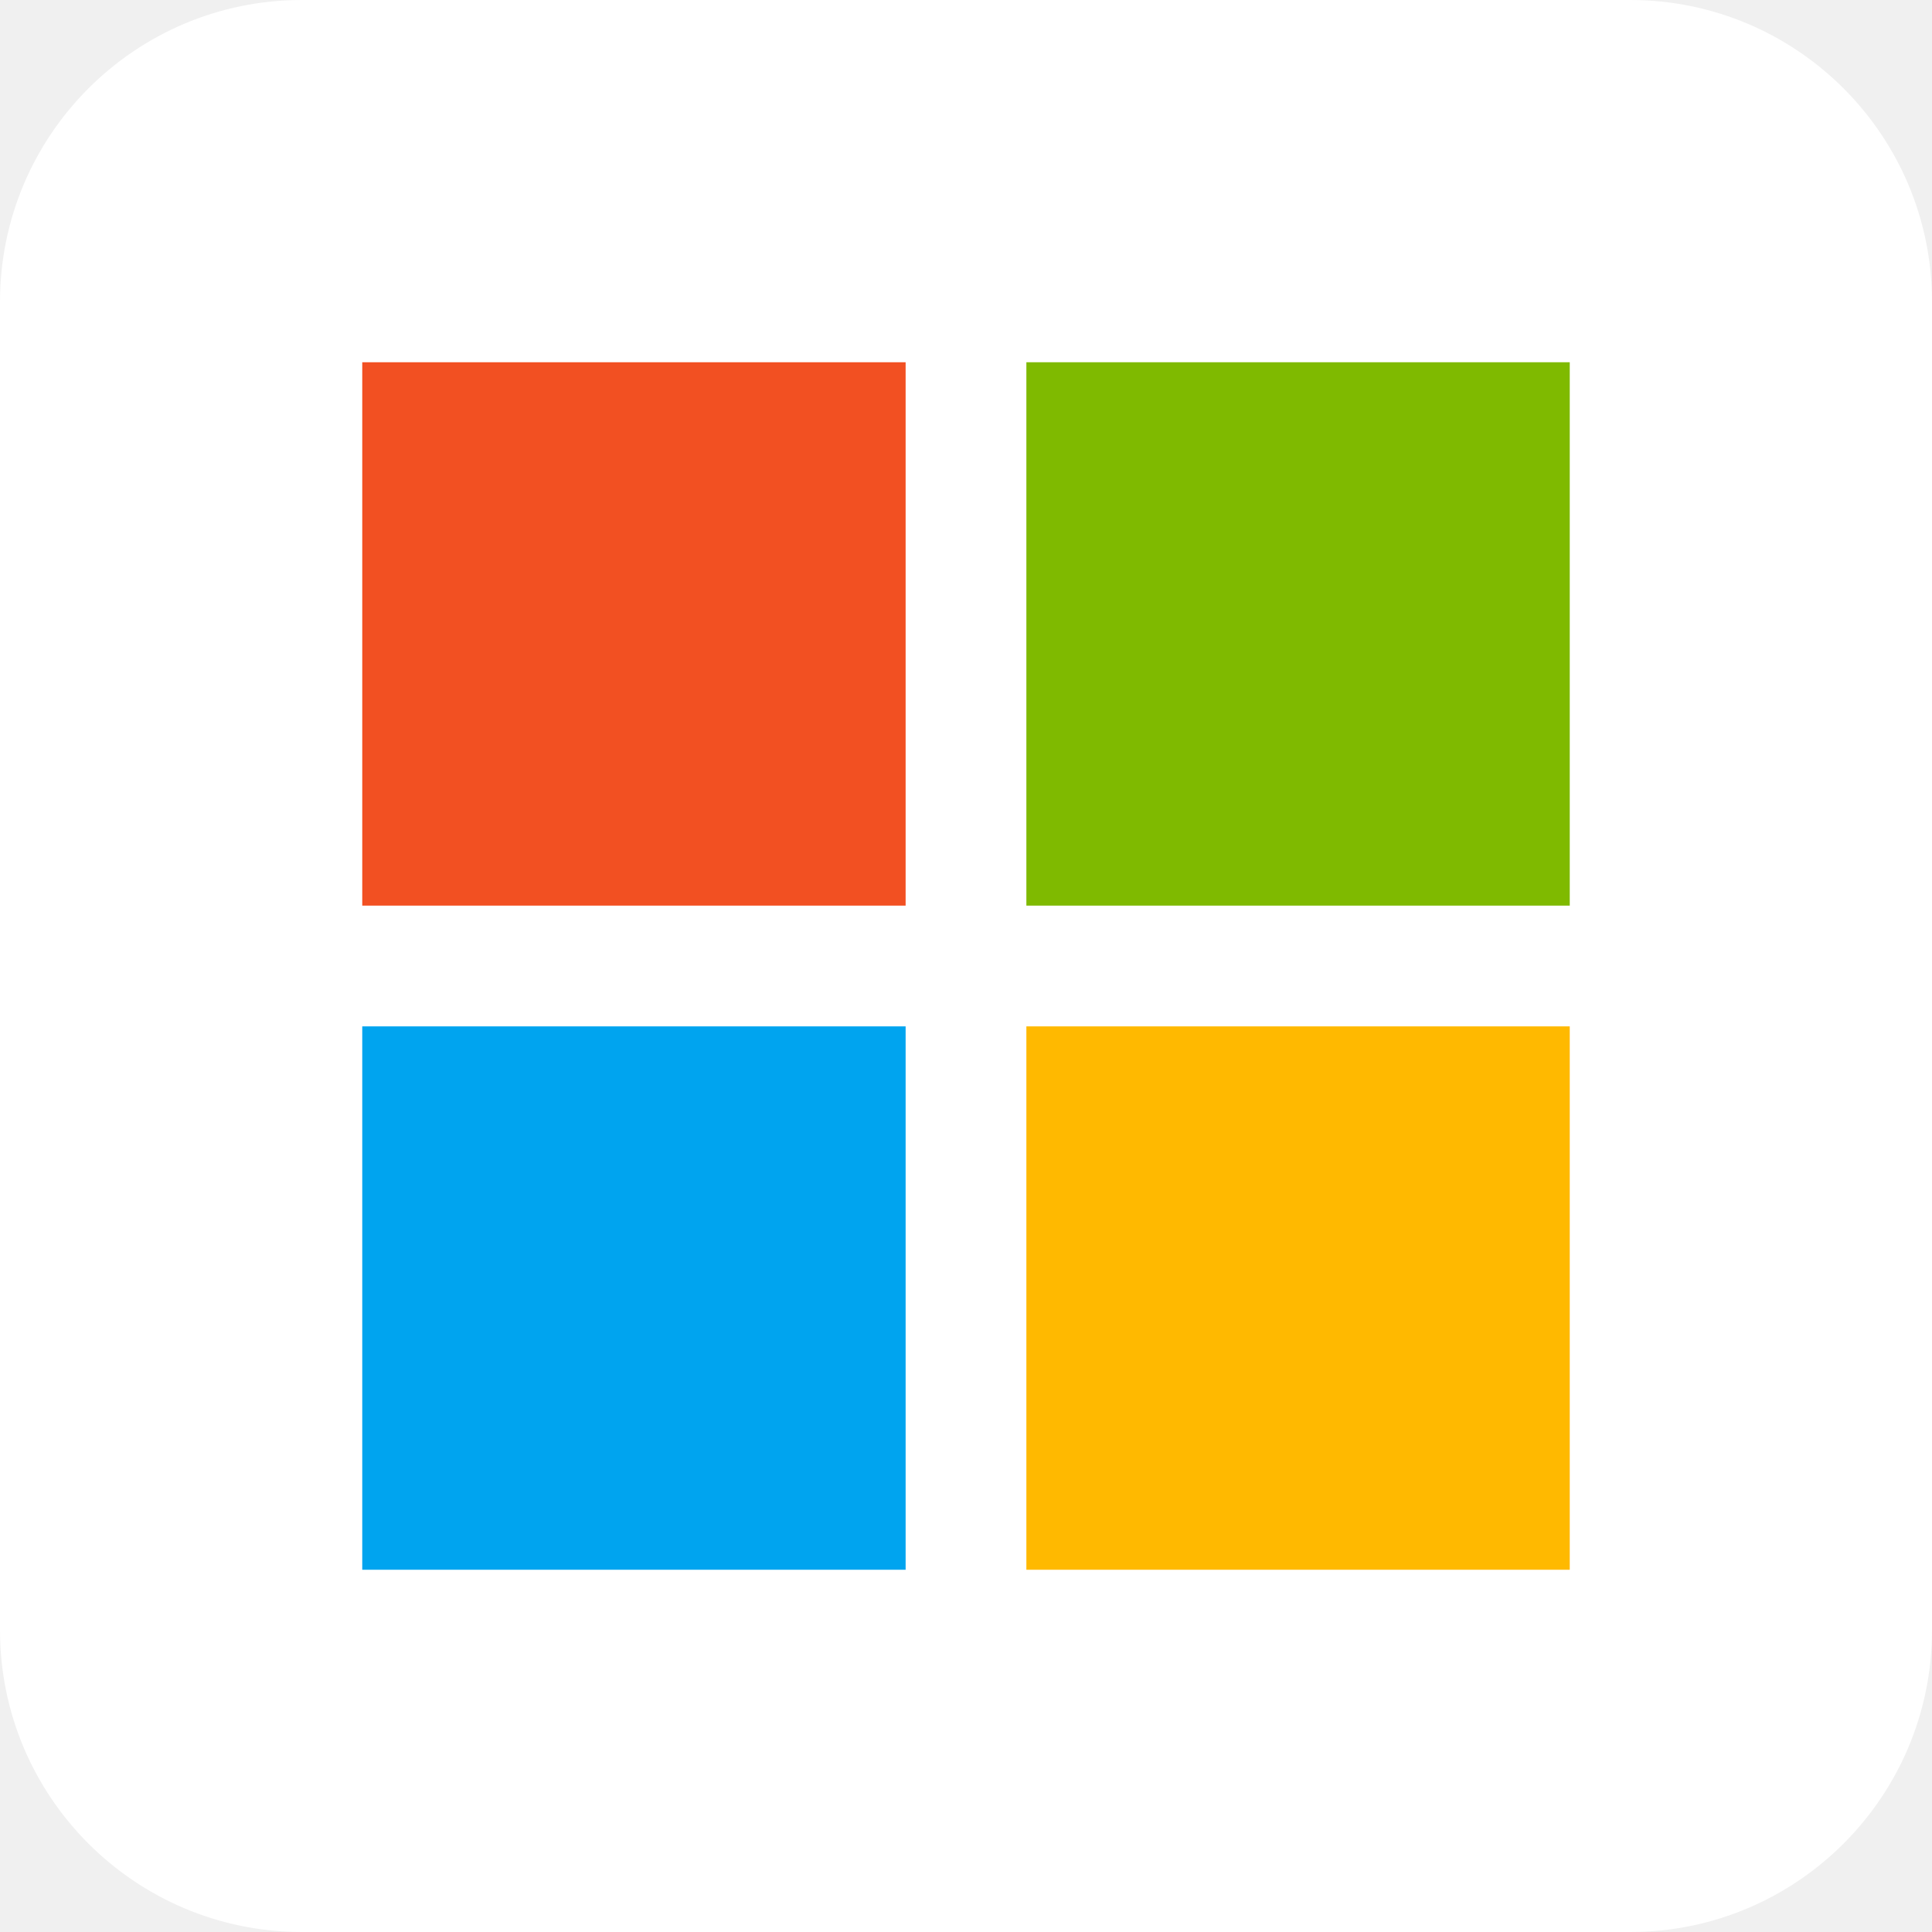
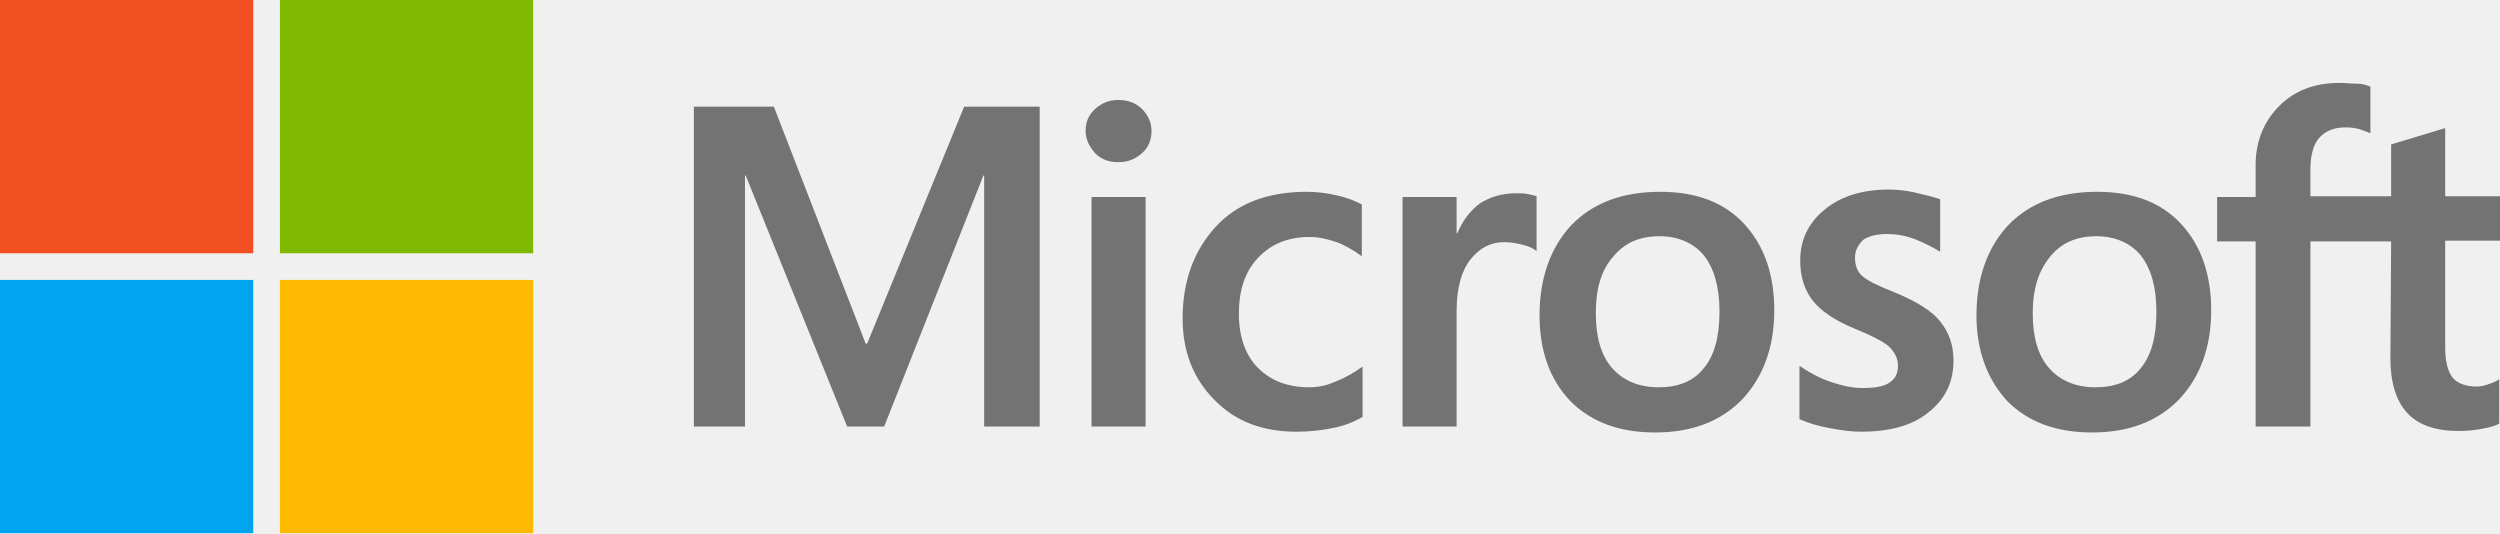
- <svg xmlns="http://www.w3.org/2000/svg" viewBox="0 0 96 96" role="img" aria-labelledby="microsoft-title">
-   <rect width="96" height="96" rx="15" fill="#fff" />
-   <path fill="#f25022" d="M18 18h27v27H18z" />
-   <path fill="#7fba00" d="M51 18h27v27H51z" />
-   <path fill="#00a4ef" d="M18 51h27v27H18z" />
-   <path fill="#ffb900" d="M51 51h27v27H51z" />
+ <svg xmlns="http://www.w3.org/2000/svg" version="1.1" viewBox="0 0 337.6 72">
+   <path fill="#737373" d="M140.4,14.4v43.2h-7.5V23.7h-0.1l-13.4,33.9h-5l-13.7-33.9h-0.1v33.9h-6.9V14.4h10.8l12.4,32h0.2l13.1-32H140.4 z M146.6,17.7c0-1.2,0.4-2.2,1.3-3c0.9-0.8,1.9-1.2,3.1-1.2c1.3,0,2.4,0.4,3.2,1.2s1.3,1.8,1.3,3c0,1.2-0.4,2.2-1.3,3 c-0.9,0.8-1.9,1.2-3.2,1.2s-2.3-0.4-3.1-1.2C147.1,19.8,146.6,18.8,146.6,17.7z M154.7,26.6v31h-7.3v-31H154.7z M176.8,52.3 c1.1,0,2.3-0.2,3.6-0.8c1.3-0.5,2.5-1.2,3.6-2v6.8c-1.2,0.7-2.5,1.2-4,1.5c-1.5,0.3-3.1,0.5-4.9,0.5c-4.6,0-8.3-1.4-11.1-4.3 c-2.9-2.9-4.3-6.6-4.3-11c0-5,1.5-9.1,4.4-12.3c2.9-3.2,7-4.8,12.4-4.8c1.4,0,2.8,0.2,4.1,0.5c1.4,0.3,2.5,0.8,3.3,1.2v7 c-1.1-0.8-2.3-1.5-3.4-1.9c-1.2-0.4-2.4-0.7-3.6-0.7c-2.9,0-5.2,0.9-7,2.8s-2.6,4.4-2.6,7.6c0,3.1,0.9,5.6,2.6,7.3 C171.6,51.4,173.9,52.3,176.8,52.3z M204.7,26.1c0.6,0,1.1,0,1.6,0.1s0.9,0.2,1.2,0.3v7.4c-0.4-0.3-0.9-0.6-1.7-0.8 s-1.6-0.4-2.7-0.4c-1.8,0-3.3,0.8-4.5,2.3s-1.9,3.8-1.9,7v15.6h-7.3v-31h7.3v4.9h0.1c0.7-1.7,1.7-3,3-4 C201.2,26.6,202.8,26.1,204.7,26.1z M207.9,42.6c0-5.1,1.5-9.2,4.3-12.2c2.9-3,6.9-4.5,12-4.5c4.8,0,8.6,1.4,11.3,4.3 s4.1,6.8,4.1,11.7c0,5-1.5,9-4.3,12c-2.9,3-6.8,4.5-11.8,4.5c-4.8,0-8.6-1.4-11.4-4.2C209.3,51.3,207.9,47.4,207.9,42.6z M215.5,42.3c0,3.2,0.7,5.7,2.2,7.4s3.6,2.6,6.3,2.6c2.6,0,4.7-0.8,6.1-2.6c1.4-1.7,2.1-4.2,2.1-7.6c0-3.3-0.7-5.8-2.1-7.6 c-1.4-1.7-3.5-2.6-6-2.6c-2.7,0-4.7,0.9-6.2,2.7C216.2,36.5,215.5,39,215.5,42.3z M250.5,34.8c0,1,0.3,1.9,1,2.5 c0.7,0.6,2.1,1.3,4.4,2.2c2.9,1.2,5,2.5,6.1,3.9c1.2,1.5,1.8,3.2,1.8,5.3c0,2.9-1.1,5.2-3.4,7c-2.2,1.8-5.3,2.6-9.1,2.6 c-1.3,0-2.7-0.2-4.3-0.5c-1.6-0.3-2.9-0.7-4-1.2v-7.2c1.3,0.9,2.8,1.7,4.3,2.2c1.5,0.5,2.9,0.8,4.2,0.8c1.6,0,2.9-0.2,3.6-0.7 c0.8-0.5,1.2-1.2,1.2-2.3c0-1-0.4-1.8-1.2-2.6c-0.8-0.7-2.4-1.5-4.6-2.4c-2.7-1.1-4.6-2.4-5.7-3.8s-1.7-3.2-1.7-5.4 c0-2.8,1.1-5.1,3.3-6.9c2.2-1.8,5.1-2.7,8.6-2.7c1.1,0,2.3,0.1,3.6,0.4s2.5,0.6,3.4,0.9V34c-1-0.6-2.1-1.2-3.4-1.7 c-1.3-0.5-2.6-0.7-3.8-0.7c-1.4,0-2.5,0.3-3.2,0.8C250.9,33.1,250.5,33.8,250.5,34.8z M266.9,42.6c0-5.1,1.5-9.2,4.3-12.2 c2.9-3,6.9-4.5,12-4.5c4.8,0,8.6,1.4,11.3,4.3s4.1,6.8,4.1,11.7c0,5-1.5,9-4.3,12c-2.9,3-6.8,4.5-11.8,4.5c-4.8,0-8.6-1.4-11.4-4.2 C268.4,51.3,266.9,47.4,266.9,42.6z M274.5,42.3c0,3.2,0.7,5.7,2.2,7.4s3.6,2.6,6.3,2.6c2.6,0,4.7-0.8,6.1-2.6 c1.4-1.7,2.1-4.2,2.1-7.6c0-3.3-0.7-5.8-2.1-7.6c-1.4-1.7-3.5-2.6-6-2.6c-2.7,0-4.7,0.9-6.2,2.7C275.3,36.5,274.5,39,274.5,42.3z M322.9,32.6h-10.9v25h-7.4v-25h-5.2v-6h5.2v-4.3c0-3.2,1.1-5.9,3.2-8s4.8-3.1,8.1-3.1c0.9,0,1.7,0.1,2.4,0.1s1.3,0.2,1.8,0.4v6.3 c-0.2-0.1-0.7-0.3-1.3-0.5c-0.6-0.2-1.3-0.3-2.1-0.3c-1.5,0-2.7,0.5-3.5,1.4c-0.8,0.9-1.2,2.4-1.2,4.2v3.7h10.9v-7l7.3-2.2v9.2h7.4 v6h-7.4v14.5c0,1.9,0.4,3.2,1,4c0.7,0.8,1.8,1.2,3.3,1.2c0.4,0,0.9-0.1,1.5-0.3c0.6-0.2,1.1-0.4,1.5-0.7v6c-0.5,0.3-1.2,0.5-2.3,0.7 c-1.1,0.2-2.1,0.3-3.2,0.3c-3.1,0-5.4-0.8-6.9-2.4c-1.5-1.6-2.3-4.1-2.3-7.4L322.9,32.6L322.9,32.6z" />
+   <rect fill="#F25022" width="34.2" height="34.2" />
+   <rect x="37.8" fill="#7FBA00" width="34.2" height="34.2" />
+   <rect y="37.8" fill="#00A4EF" width="34.2" height="34.2" />
+   <rect x="37.8" y="37.8" fill="#FFB900" width="34.2" height="34.2" />
</svg>
